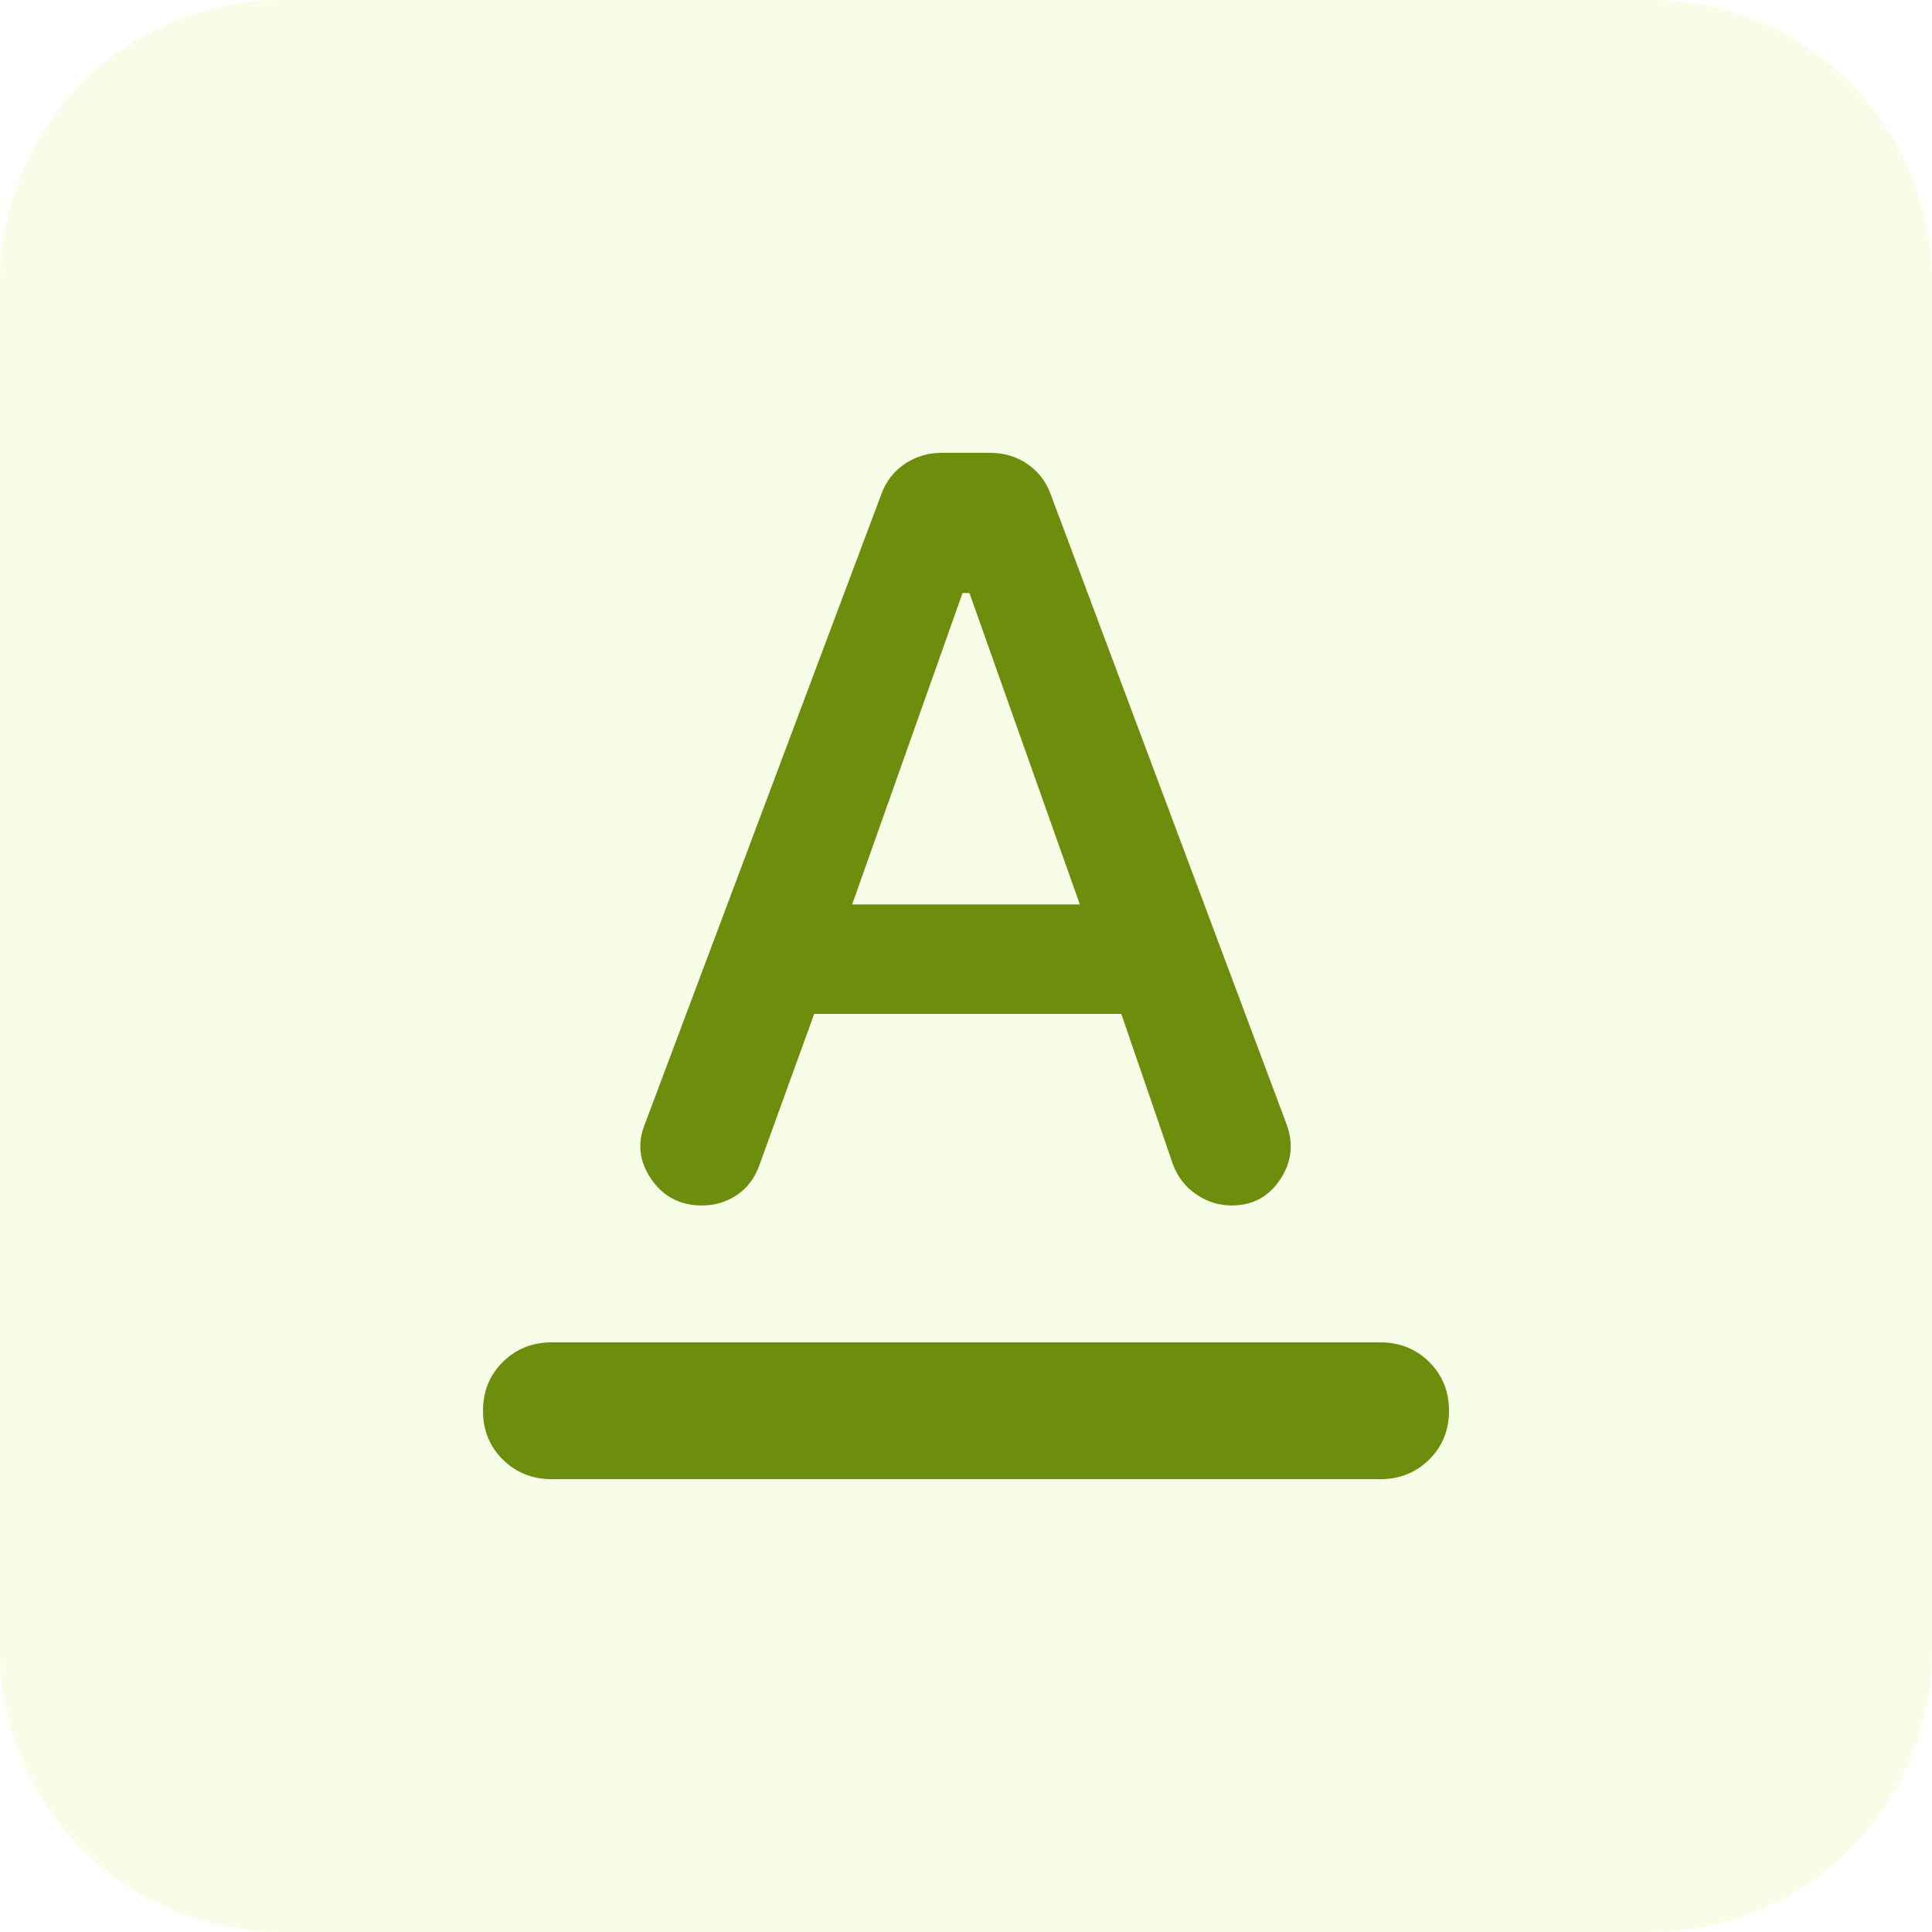
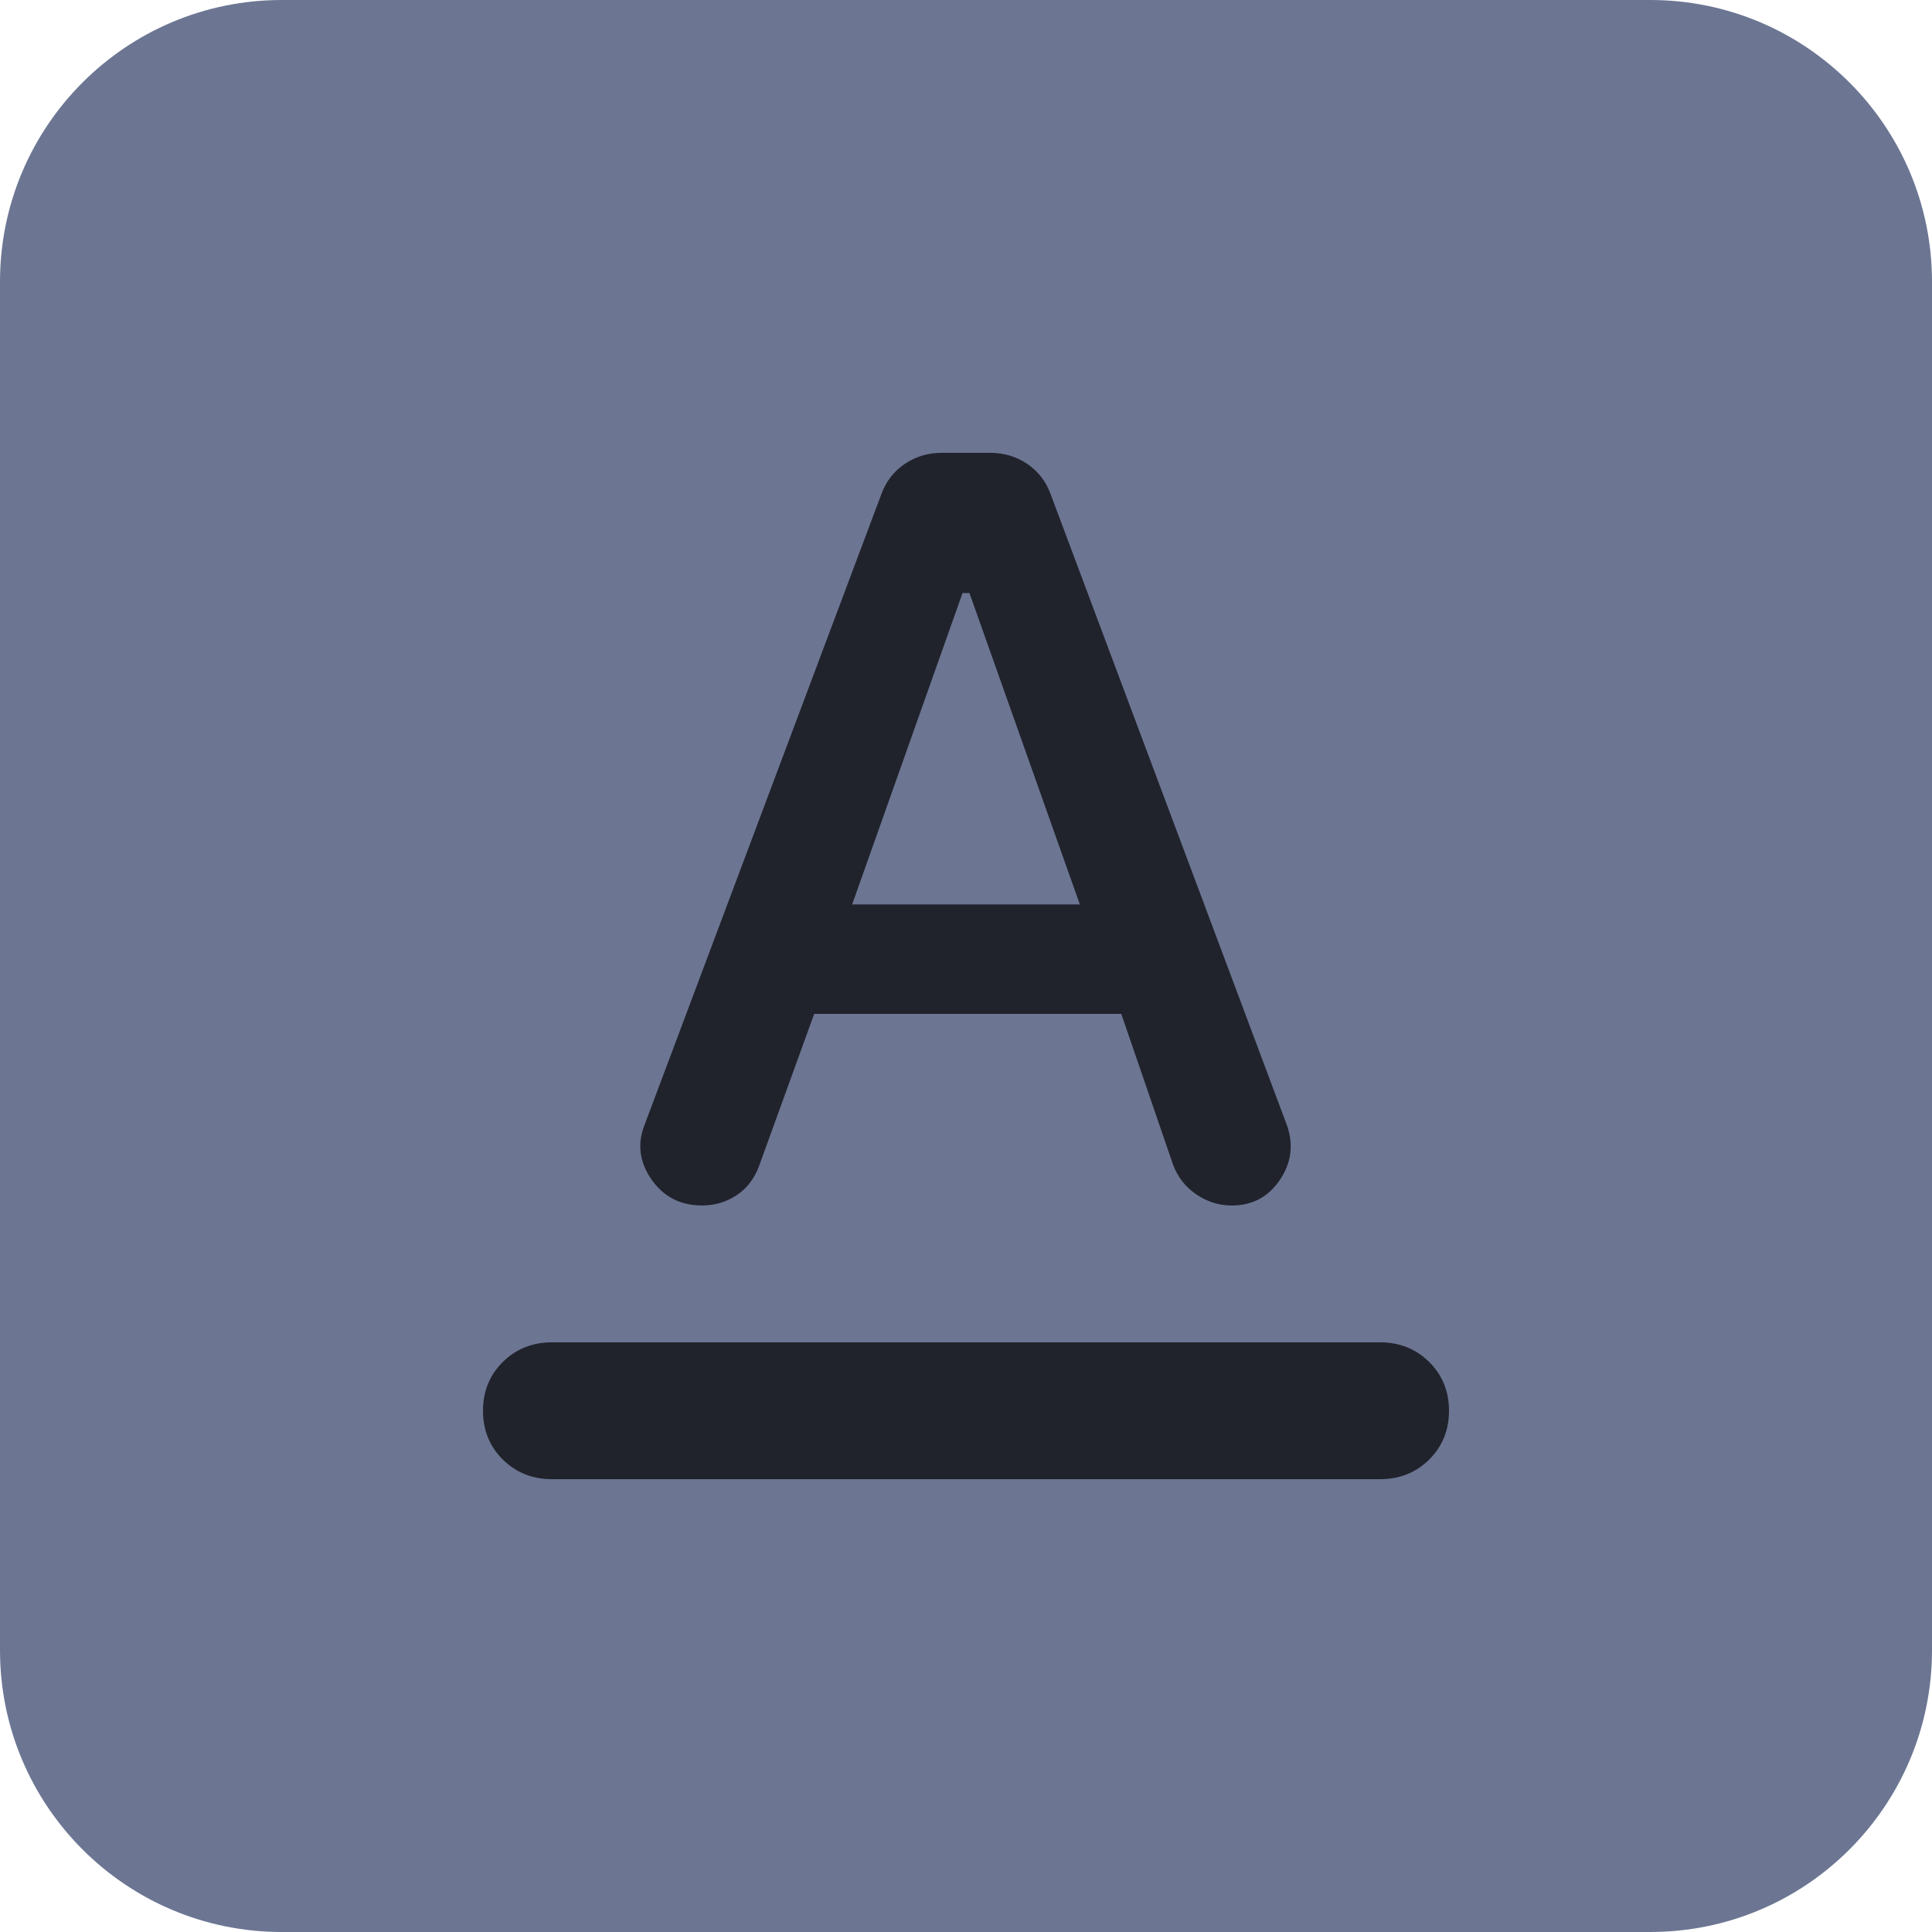
<svg xmlns="http://www.w3.org/2000/svg" width="24" height="24" viewBox="0 0 24 24" fill="none">
-   <rect x="0" y="0" width="24" height="24" rx="3.5" fill="#F8FDE7" />
-   <path d="M6.857 18.375C6.614 18.375 6.411 18.294 6.246 18.131C6.082 17.968 6 17.766 6 17.525C6 17.284 6.082 17.082 6.246 16.919C6.411 16.756 6.614 16.675 6.857 16.675H17.143C17.386 16.675 17.589 16.756 17.754 16.919C17.918 17.082 18 17.284 18 17.525C18 17.766 17.918 17.968 17.754 18.131C17.589 18.294 17.386 18.375 17.143 18.375H6.857ZM8.014 13.955L10.95 6.135C11.007 5.979 11.104 5.855 11.239 5.763C11.375 5.671 11.529 5.625 11.7 5.625H12.3C12.471 5.625 12.625 5.671 12.761 5.763C12.896 5.855 12.993 5.979 13.05 6.135L15.986 13.976C16.071 14.217 16.043 14.444 15.9 14.656C15.757 14.869 15.557 14.975 15.3 14.975C15.143 14.975 14.996 14.929 14.861 14.837C14.725 14.745 14.629 14.621 14.571 14.465L13.929 12.595H10.114L9.429 14.486C9.371 14.642 9.279 14.762 9.15 14.848C9.021 14.932 8.879 14.975 8.721 14.975C8.45 14.975 8.239 14.865 8.089 14.646C7.939 14.426 7.914 14.196 8.014 13.955ZM10.586 11.235H13.414L12.043 7.367H11.957L10.586 11.235Z" fill="#6D8D0C" />
+   <rect x="0" y="0" width="24" height="24" rx="3.5" fill="#6c7693" />
+   <path d="M6.857 18.375C6.614 18.375 6.411 18.294 6.246 18.131C6.082 17.968 6 17.766 6 17.525C6 17.284 6.082 17.082 6.246 16.919C6.411 16.756 6.614 16.675 6.857 16.675H17.143C17.386 16.675 17.589 16.756 17.754 16.919C17.918 17.082 18 17.284 18 17.525C18 17.766 17.918 17.968 17.754 18.131C17.589 18.294 17.386 18.375 17.143 18.375H6.857ZM8.014 13.955L10.95 6.135C11.007 5.979 11.104 5.855 11.239 5.763C11.375 5.671 11.529 5.625 11.7 5.625H12.3C12.471 5.625 12.625 5.671 12.761 5.763C12.896 5.855 12.993 5.979 13.05 6.135L15.986 13.976C16.071 14.217 16.043 14.444 15.9 14.656C15.757 14.869 15.557 14.975 15.3 14.975C15.143 14.975 14.996 14.929 14.861 14.837C14.725 14.745 14.629 14.621 14.571 14.465L13.929 12.595H10.114L9.429 14.486C9.371 14.642 9.279 14.762 9.15 14.848C9.021 14.932 8.879 14.975 8.721 14.975C8.45 14.975 8.239 14.865 8.089 14.646C7.939 14.426 7.914 14.196 8.014 13.955ZM10.586 11.235H13.414L12.043 7.367H11.957L10.586 11.235Z" fill="#21232c" />
</svg>
